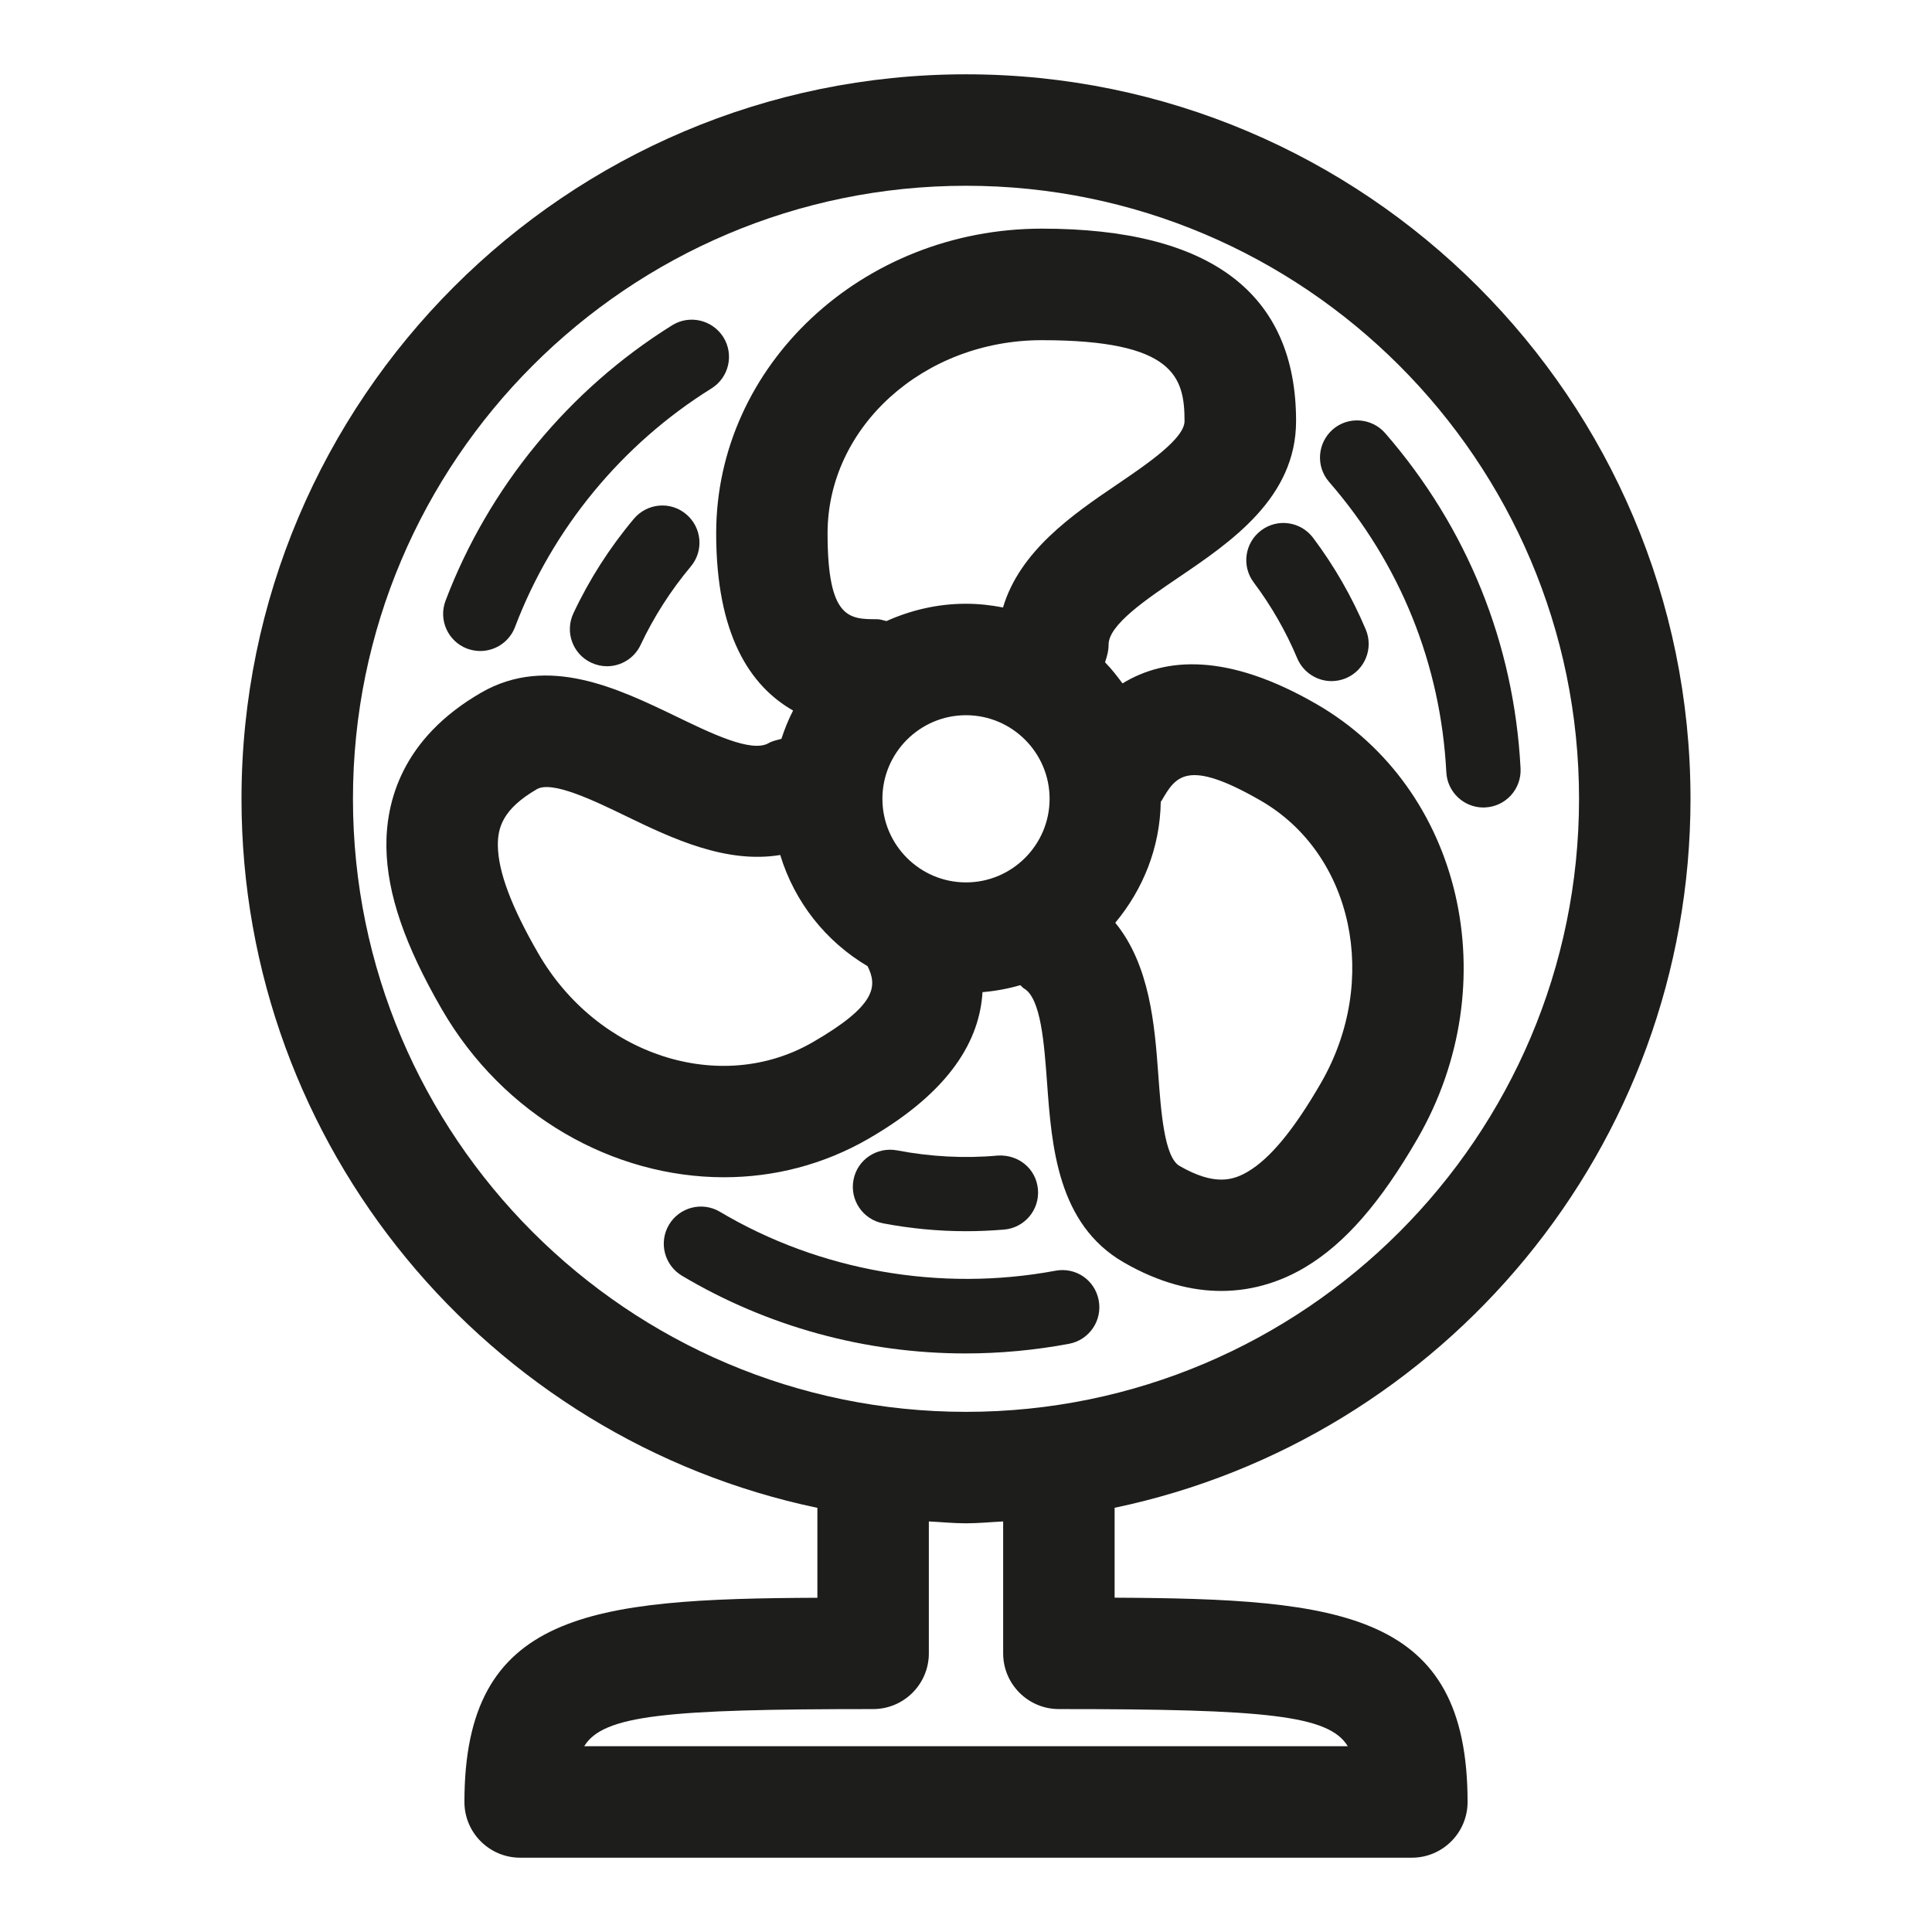
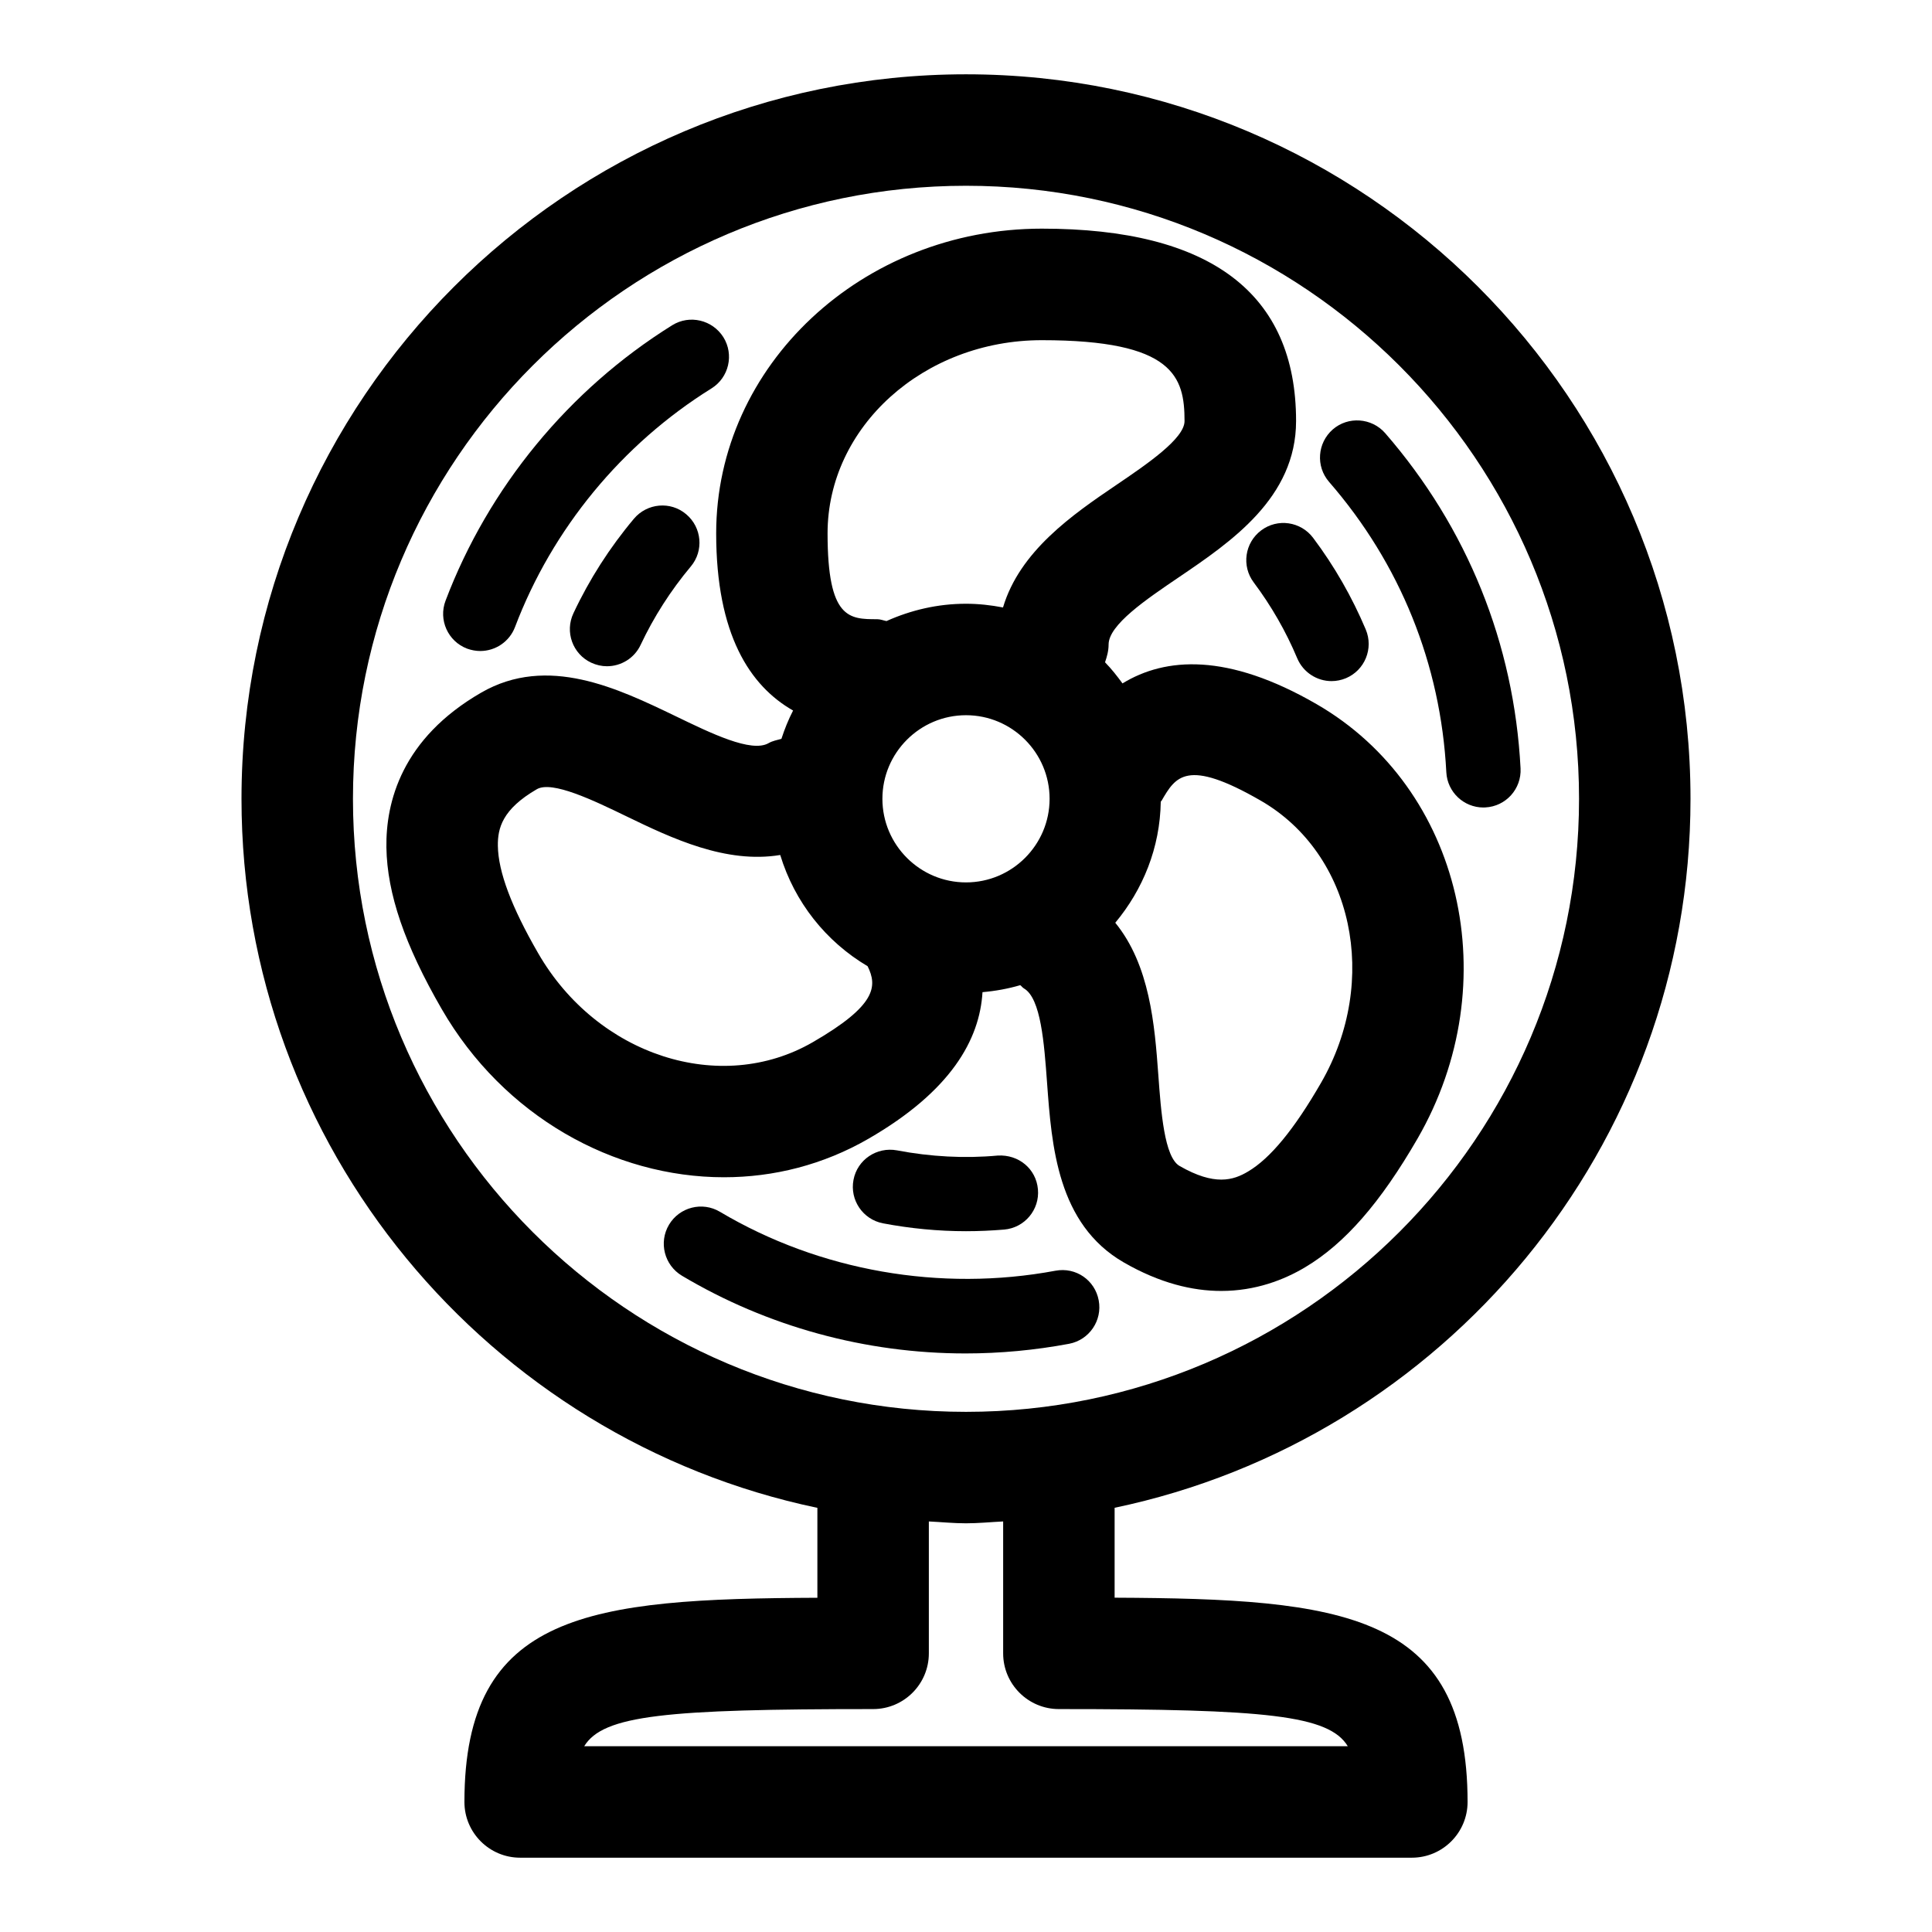
<svg xmlns="http://www.w3.org/2000/svg" enable-background="new 0 0 26 26" id="Слой_1" version="1.1" viewBox="0 0 26 26" xml:space="preserve">
-   <g>
-     <path d="M22.75,10.75C22.75,5.374,18.376,1,13,1s-9.75,4.374-9.75,9.75   c0,4.69,3.33,8.616,7.75,9.542v1.21C7.931,21.515,6.25,21.701,6.25,24.25   C6.25,24.664,6.586,25,7,25h12c0.414,0,0.75-0.336,0.75-0.75c0-2.549-1.681-2.735-4.75-2.749   v-1.21C19.42,19.366,22.75,15.44,22.75,10.75z M4.75,10.75C4.75,6.201,8.451,2.5,13,2.5   s8.25,3.701,8.25,8.25S17.549,19,13,19S4.75,15.299,4.75,10.75z M13.5,22.25c0,0.414,0.336,0.75,0.75,0.75   c2.792,0,3.633,0.082,3.888,0.5H7.862C8.117,23.082,8.958,23,11.75,23   c0.414,0,0.75-0.336,0.75-0.75v-1.775C12.667,20.483,12.831,20.5,13,20.5s0.333-0.017,0.5-0.025   V22.25z" fill="#1D1D1B" />
-     <path d="M11.687,15.325c1.112-0.642,1.497-1.335,1.535-1.973   c0.175-0.015,0.344-0.046,0.508-0.094c0.019,0.013,0.03,0.033,0.05,0.044   c0.228,0.132,0.272,0.737,0.311,1.271c0.062,0.847,0.138,1.9,1.032,2.416   c0.486,0.28,0.926,0.384,1.311,0.384c0.463,0,0.846-0.149,1.132-0.32   c0.533-0.318,1.013-0.869,1.511-1.731c1.208-2.093,0.598-4.716-1.359-5.846   c-1.199-0.693-2.034-0.632-2.612-0.279c-0.073-0.099-0.149-0.197-0.235-0.284   c0.026-0.076,0.048-0.154,0.048-0.239c0-0.265,0.502-0.605,0.946-0.906   c0.703-0.477,1.577-1.07,1.577-2.102c0-1.718-1.151-2.589-3.421-2.589   c-2.417,0-4.383,1.839-4.383,4.1c0,1.362,0.454,2.054,1.035,2.385   c-0.063,0.122-0.114,0.249-0.157,0.381c-0.058,0.017-0.118,0.026-0.173,0.058   c-0.231,0.133-0.775-0.133-1.257-0.366C8.32,9.267,7.37,8.805,6.476,9.321   c-1.071,0.618-1.285,1.475-1.276,2.084c0.01,0.621,0.246,1.312,0.744,2.174   c0.833,1.443,2.316,2.264,3.799,2.264C10.411,15.843,11.079,15.676,11.687,15.325z    M13,9.625c0.62,0,1.125,0.505,1.125,1.125S13.62,11.875,13,11.875s-1.125-0.505-1.125-1.125   S12.38,9.625,13,9.625z M16.967,10.775c1.242,0.717,1.605,2.42,0.811,3.797   c-0.36,0.624-0.681,1.015-0.981,1.193c-0.202,0.121-0.453,0.196-0.923-0.074   c-0.205-0.118-0.25-0.732-0.286-1.227c-0.049-0.674-0.114-1.475-0.579-2.046   c0.371-0.446,0.603-1.008,0.612-1.63c0.003-0.005,0.009-0.008,0.012-0.014   C15.82,10.453,15.967,10.198,16.967,10.775z M14.02,4.578   c1.777,0,1.921,0.493,1.921,1.089c0,0.236-0.509,0.582-0.919,0.86   c-0.593,0.402-1.298,0.89-1.524,1.648C13.337,8.144,13.171,8.125,13,8.125   c-0.382,0-0.742,0.086-1.07,0.233c-0.042-0.008-0.081-0.025-0.126-0.025   c-0.373,0-0.667,0-0.667-1.155C11.137,5.744,12.431,4.578,14.02,4.578z    M7.243,12.829c-0.36-0.623-0.538-1.097-0.543-1.446   c-0.003-0.236,0.058-0.492,0.526-0.763c0.205-0.116,0.76,0.15,1.205,0.366   c0.611,0.296,1.339,0.641,2.069,0.52c0.193,0.635,0.615,1.165,1.176,1.497   c0.132,0.268,0.122,0.526-0.739,1.023C9.695,14.743,8.038,14.207,7.243,12.829z" fill="#1D1D1B" />
-     <path d="M14.786,17.5c-0.05-0.271-0.306-0.451-0.583-0.399   c-1.546,0.288-3.173,0.004-4.514-0.793c-0.238-0.142-0.545-0.063-0.686,0.174   c-0.141,0.237-0.063,0.544,0.174,0.686c1.15,0.685,2.47,1.046,3.816,1.046   c0.466,0,0.936-0.044,1.395-0.13C14.659,18.032,14.837,17.771,14.786,17.5z" fill="#1D1D1B" />
-     <path d="M19.464,10.393c0.014,0.267,0.235,0.474,0.499,0.474   c0.009,0,0.018,0,0.026-0.001c0.276-0.014,0.488-0.249,0.474-0.525   c-0.087-1.68-0.717-3.239-1.822-4.512c-0.181-0.207-0.498-0.23-0.705-0.05   c-0.208,0.182-0.231,0.497-0.05,0.706C18.843,7.586,19.389,8.938,19.464,10.393z" fill="#1D1D1B" />
-     <path d="M6.286,8.729C6.345,8.75,6.404,8.761,6.463,8.761   c0.202,0,0.392-0.123,0.468-0.323C7.432,7.116,8.371,5.976,9.575,5.227   c0.234-0.146,0.306-0.454,0.16-0.689C9.588,4.305,9.281,4.231,9.046,4.377   C7.657,5.242,6.574,6.559,5.996,8.084C5.898,8.342,6.028,8.631,6.286,8.729z" fill="#1D1D1B" />
-     <path d="M12.071,15.481c-0.271-0.05-0.534,0.125-0.585,0.397   c-0.052,0.271,0.126,0.533,0.397,0.585c0.369,0.07,0.745,0.106,1.117,0.106   c0.173,0,0.344-0.008,0.514-0.022c0.275-0.024,0.479-0.267,0.454-0.542   c-0.024-0.274-0.258-0.471-0.542-0.454   C12.983,15.592,12.521,15.567,12.071,15.481z" fill="#1D1D1B" />
-     <path d="M16.972,7.138c-0.221,0.166-0.266,0.479-0.1,0.7   c0.236,0.315,0.434,0.659,0.586,1.022c0.081,0.19,0.266,0.306,0.461,0.306   c0.065,0,0.131-0.013,0.194-0.039c0.254-0.107,0.374-0.4,0.267-0.655   c-0.185-0.438-0.423-0.854-0.708-1.233C17.506,7.017,17.192,6.972,16.972,7.138z" fill="#1D1D1B" />
-     <path d="M8.531,6.981C8.205,7.369,7.931,7.797,7.717,8.253   c-0.118,0.25-0.011,0.548,0.239,0.665C8.025,8.95,8.097,8.966,8.168,8.966   c0.188,0,0.368-0.106,0.453-0.287c0.178-0.378,0.405-0.732,0.675-1.055   c0.178-0.211,0.15-0.526-0.062-0.704C9.023,6.741,8.708,6.771,8.531,6.981z" fill="#1D1D1B" />
+   <defs id="defs23" />
+   <g id="g18">
+     <path d="M22.75,10.75C22.75,5.374,18.376,1,13,1s-9.75,4.374-9.75,9.75   c0,4.69,3.33,8.616,7.75,9.542v1.21C7.931,21.515,6.25,21.701,6.25,24.25   C6.25,24.664,6.586,25,7,25h12c0.414,0,0.75-0.336,0.75-0.75c0-2.549-1.681-2.735-4.75-2.749   v-1.21C19.42,19.366,22.75,15.44,22.75,10.75z M4.75,10.75C4.75,6.201,8.451,2.5,13,2.5   s8.25,3.701,8.25,8.25S17.549,19,13,19S4.75,15.299,4.75,10.75z M13.5,22.25c0,0.414,0.336,0.75,0.75,0.75   c2.792,0,3.633,0.082,3.888,0.5H7.862C8.117,23.082,8.958,23,11.75,23   c0.414,0,0.75-0.336,0.75-0.75v-1.775C12.667,20.483,12.831,20.5,13,20.5s0.333-0.017,0.5-0.025   V22.25z" fill="#1D1D1B" id="path2" style="fill:#000000;fill-opacity:1" />
+     <path d="M11.687,15.325c1.112-0.642,1.497-1.335,1.535-1.973   c0.175-0.015,0.344-0.046,0.508-0.094c0.019,0.013,0.03,0.033,0.05,0.044   c0.228,0.132,0.272,0.737,0.311,1.271c0.062,0.847,0.138,1.9,1.032,2.416   c0.486,0.28,0.926,0.384,1.311,0.384c0.463,0,0.846-0.149,1.132-0.32   c0.533-0.318,1.013-0.869,1.511-1.731c1.208-2.093,0.598-4.716-1.359-5.846   c-1.199-0.693-2.034-0.632-2.612-0.279c-0.073-0.099-0.149-0.197-0.235-0.284   c0.026-0.076,0.048-0.154,0.048-0.239c0-0.265,0.502-0.605,0.946-0.906   c0.703-0.477,1.577-1.07,1.577-2.102c0-1.718-1.151-2.589-3.421-2.589   c-2.417,0-4.383,1.839-4.383,4.1c0,1.362,0.454,2.054,1.035,2.385   c-0.063,0.122-0.114,0.249-0.157,0.381c-0.058,0.017-0.118,0.026-0.173,0.058   c-0.231,0.133-0.775-0.133-1.257-0.366C8.32,9.267,7.37,8.805,6.476,9.321   c-1.071,0.618-1.285,1.475-1.276,2.084c0.01,0.621,0.246,1.312,0.744,2.174   c0.833,1.443,2.316,2.264,3.799,2.264C10.411,15.843,11.079,15.676,11.687,15.325z    M13,9.625c0.62,0,1.125,0.505,1.125,1.125S13.62,11.875,13,11.875s-1.125-0.505-1.125-1.125   S12.38,9.625,13,9.625z M16.967,10.775c1.242,0.717,1.605,2.42,0.811,3.797   c-0.36,0.624-0.681,1.015-0.981,1.193c-0.202,0.121-0.453,0.196-0.923-0.074   c-0.205-0.118-0.25-0.732-0.286-1.227c-0.049-0.674-0.114-1.475-0.579-2.046   c0.371-0.446,0.603-1.008,0.612-1.63c0.003-0.005,0.009-0.008,0.012-0.014   C15.82,10.453,15.967,10.198,16.967,10.775z M14.02,4.578   c1.777,0,1.921,0.493,1.921,1.089c0,0.236-0.509,0.582-0.919,0.86   c-0.593,0.402-1.298,0.89-1.524,1.648C13.337,8.144,13.171,8.125,13,8.125   c-0.382,0-0.742,0.086-1.07,0.233c-0.042-0.008-0.081-0.025-0.126-0.025   c-0.373,0-0.667,0-0.667-1.155C11.137,5.744,12.431,4.578,14.02,4.578z    M7.243,12.829c-0.36-0.623-0.538-1.097-0.543-1.446   c-0.003-0.236,0.058-0.492,0.526-0.763c0.205-0.116,0.76,0.15,1.205,0.366   c0.611,0.296,1.339,0.641,2.069,0.52c0.193,0.635,0.615,1.165,1.176,1.497   c0.132,0.268,0.122,0.526-0.739,1.023C9.695,14.743,8.038,14.207,7.243,12.829z" fill="#1D1D1B" id="path4" style="fill:#000000;fill-opacity:1" />
+     <path d="M14.786,17.5c-0.05-0.271-0.306-0.451-0.583-0.399   c-1.546,0.288-3.173,0.004-4.514-0.793c-0.238-0.142-0.545-0.063-0.686,0.174   c-0.141,0.237-0.063,0.544,0.174,0.686c1.15,0.685,2.47,1.046,3.816,1.046   c0.466,0,0.936-0.044,1.395-0.13C14.659,18.032,14.837,17.771,14.786,17.5z" fill="#1D1D1B" id="path6" style="fill:#000000;fill-opacity:1" />
+     <path d="M19.464,10.393c0.014,0.267,0.235,0.474,0.499,0.474   c0.009,0,0.018,0,0.026-0.001c0.276-0.014,0.488-0.249,0.474-0.525   c-0.087-1.68-0.717-3.239-1.822-4.512c-0.181-0.207-0.498-0.23-0.705-0.05   c-0.208,0.182-0.231,0.497-0.05,0.706C18.843,7.586,19.389,8.938,19.464,10.393z" fill="#1D1D1B" id="path8" style="fill:#000000;fill-opacity:1" />
+     <path d="M6.286,8.729C6.345,8.75,6.404,8.761,6.463,8.761   c0.202,0,0.392-0.123,0.468-0.323C7.432,7.116,8.371,5.976,9.575,5.227   c0.234-0.146,0.306-0.454,0.16-0.689C9.588,4.305,9.281,4.231,9.046,4.377   C7.657,5.242,6.574,6.559,5.996,8.084C5.898,8.342,6.028,8.631,6.286,8.729z" fill="#1D1D1B" id="path10" style="fill:#000000;fill-opacity:1" />
+     <path d="M12.071,15.481c-0.271-0.05-0.534,0.125-0.585,0.397   c-0.052,0.271,0.126,0.533,0.397,0.585c0.369,0.07,0.745,0.106,1.117,0.106   c0.173,0,0.344-0.008,0.514-0.022c0.275-0.024,0.479-0.267,0.454-0.542   c-0.024-0.274-0.258-0.471-0.542-0.454   C12.983,15.592,12.521,15.567,12.071,15.481z" fill="#1D1D1B" id="path12" style="fill:#000000;fill-opacity:1" />
+     <path d="M16.972,7.138c-0.221,0.166-0.266,0.479-0.1,0.7   c0.236,0.315,0.434,0.659,0.586,1.022c0.081,0.19,0.266,0.306,0.461,0.306   c0.065,0,0.131-0.013,0.194-0.039c0.254-0.107,0.374-0.4,0.267-0.655   c-0.185-0.438-0.423-0.854-0.708-1.233C17.506,7.017,17.192,6.972,16.972,7.138z" fill="#1D1D1B" id="path14" style="fill:#000000;fill-opacity:1" />
+     <path d="M8.531,6.981C8.205,7.369,7.931,7.797,7.717,8.253   c-0.118,0.25-0.011,0.548,0.239,0.665C8.025,8.95,8.097,8.966,8.168,8.966   c0.188,0,0.368-0.106,0.453-0.287c0.178-0.378,0.405-0.732,0.675-1.055   c0.178-0.211,0.15-0.526-0.062-0.704C9.023,6.741,8.708,6.771,8.531,6.981z" fill="#1D1D1B" id="path16" style="fill:#000000;fill-opacity:1" />
  </g>
</svg>
